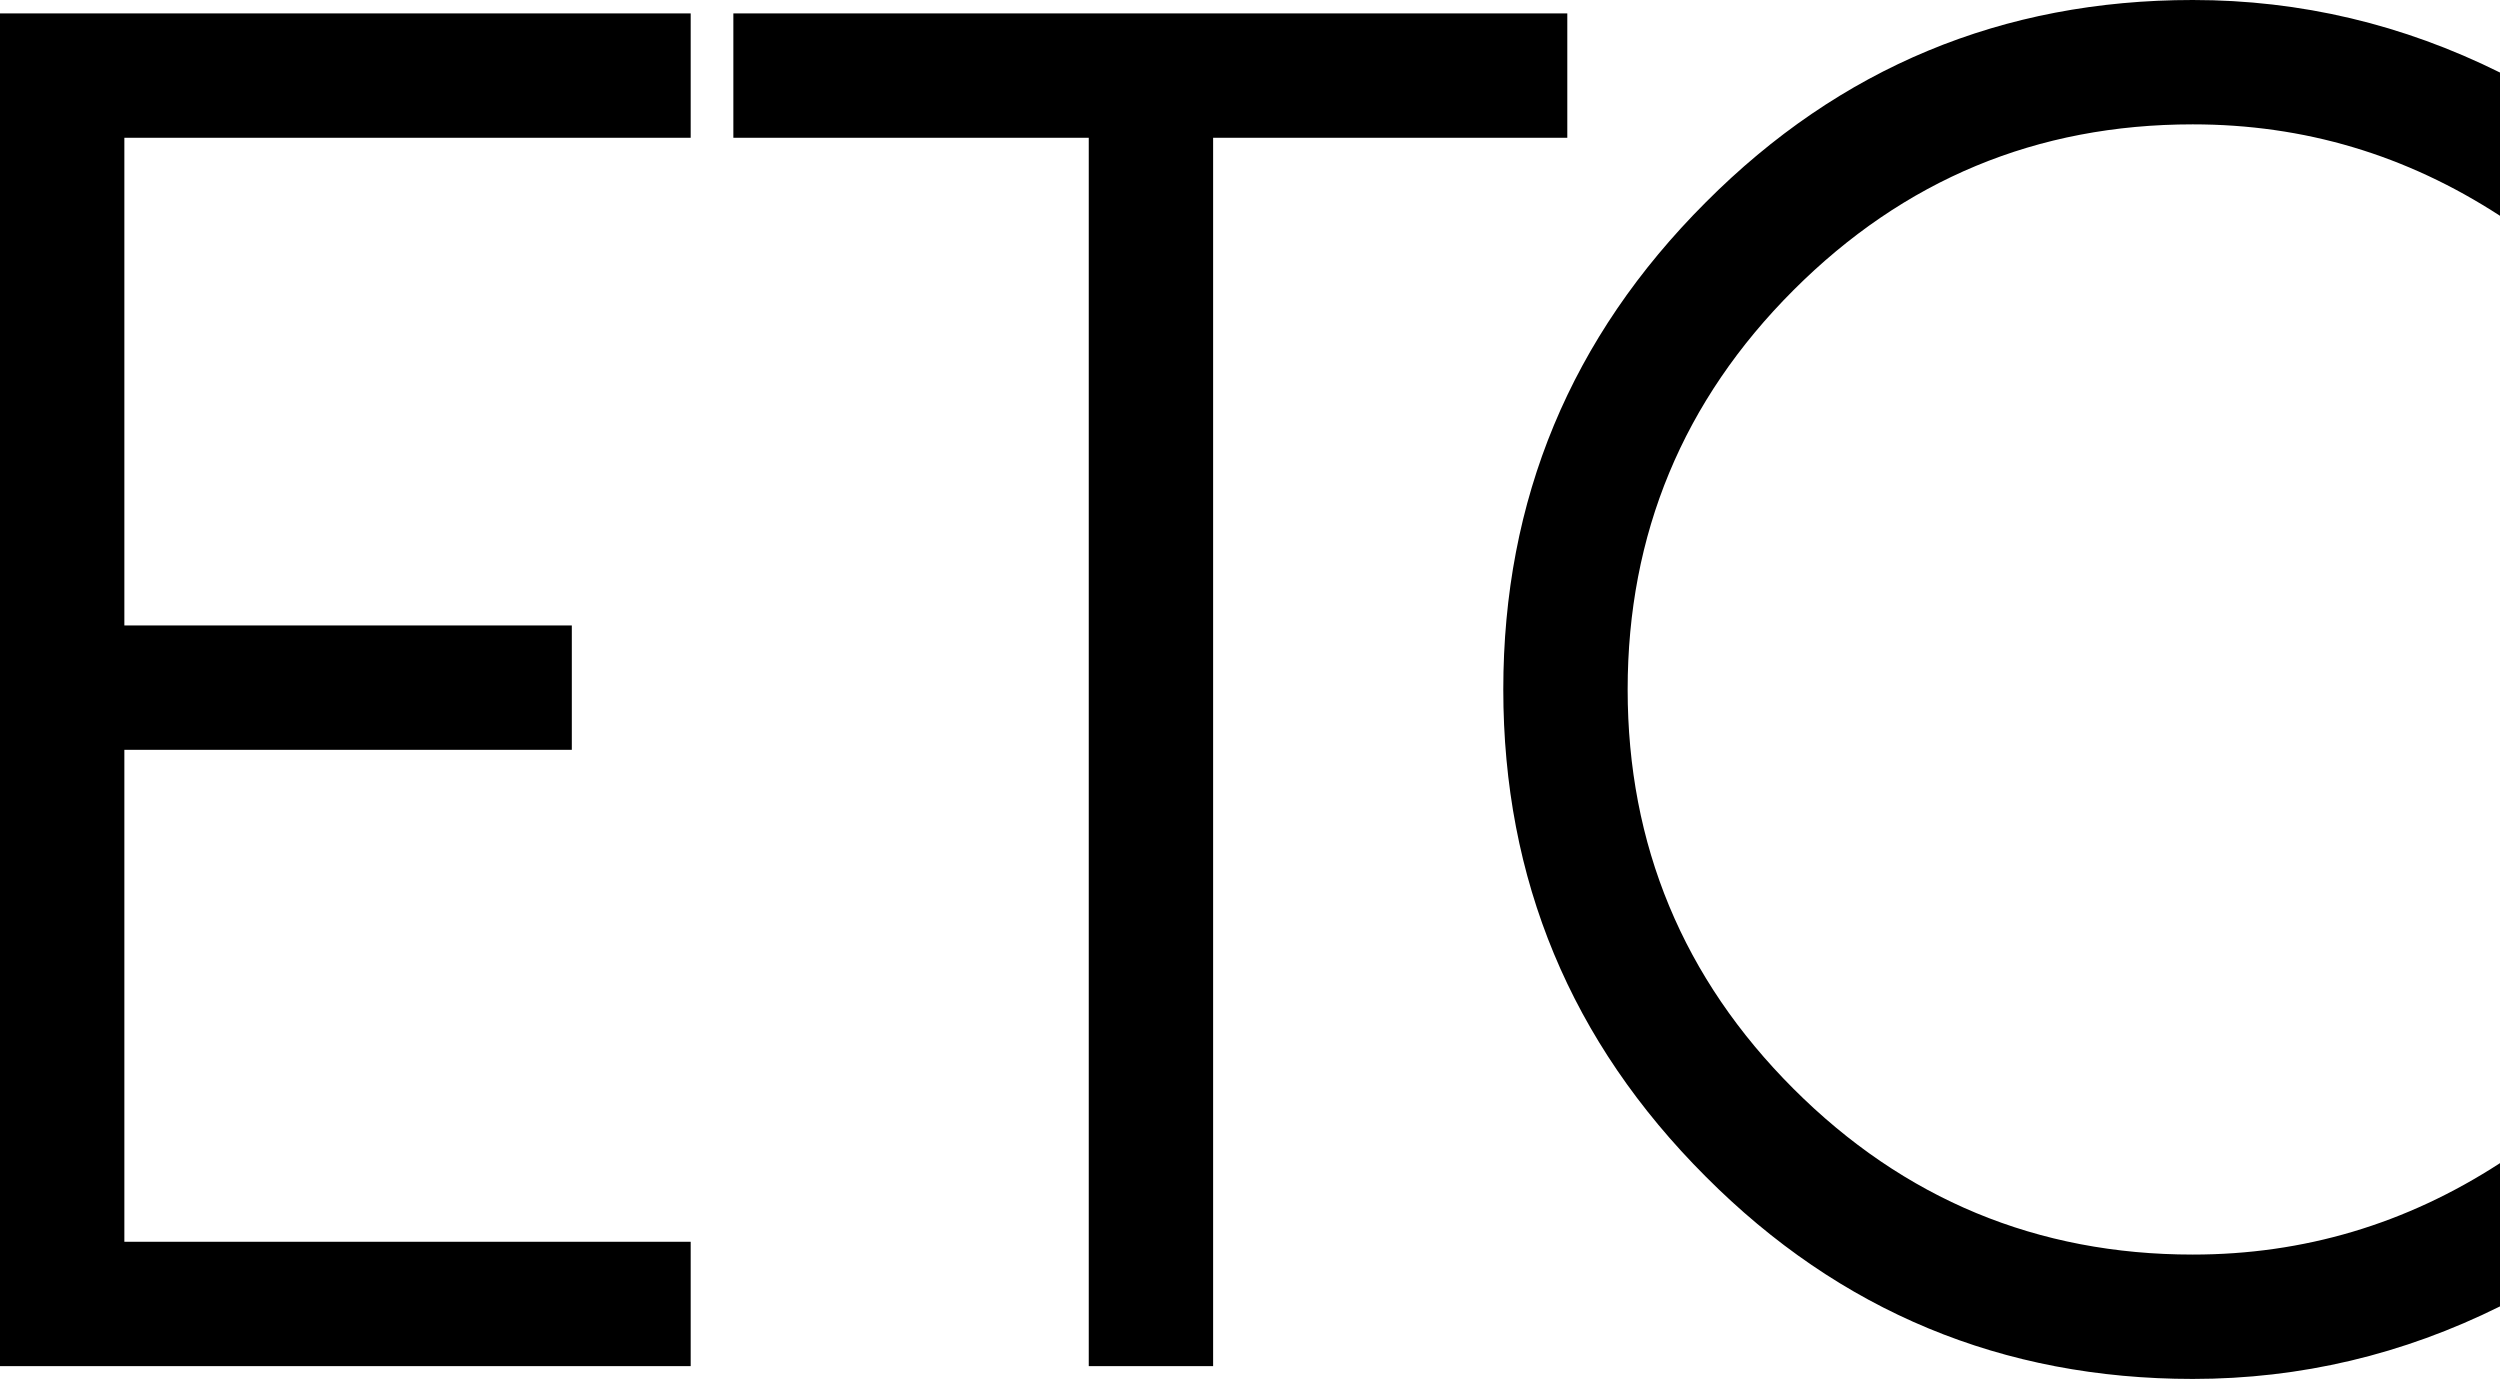
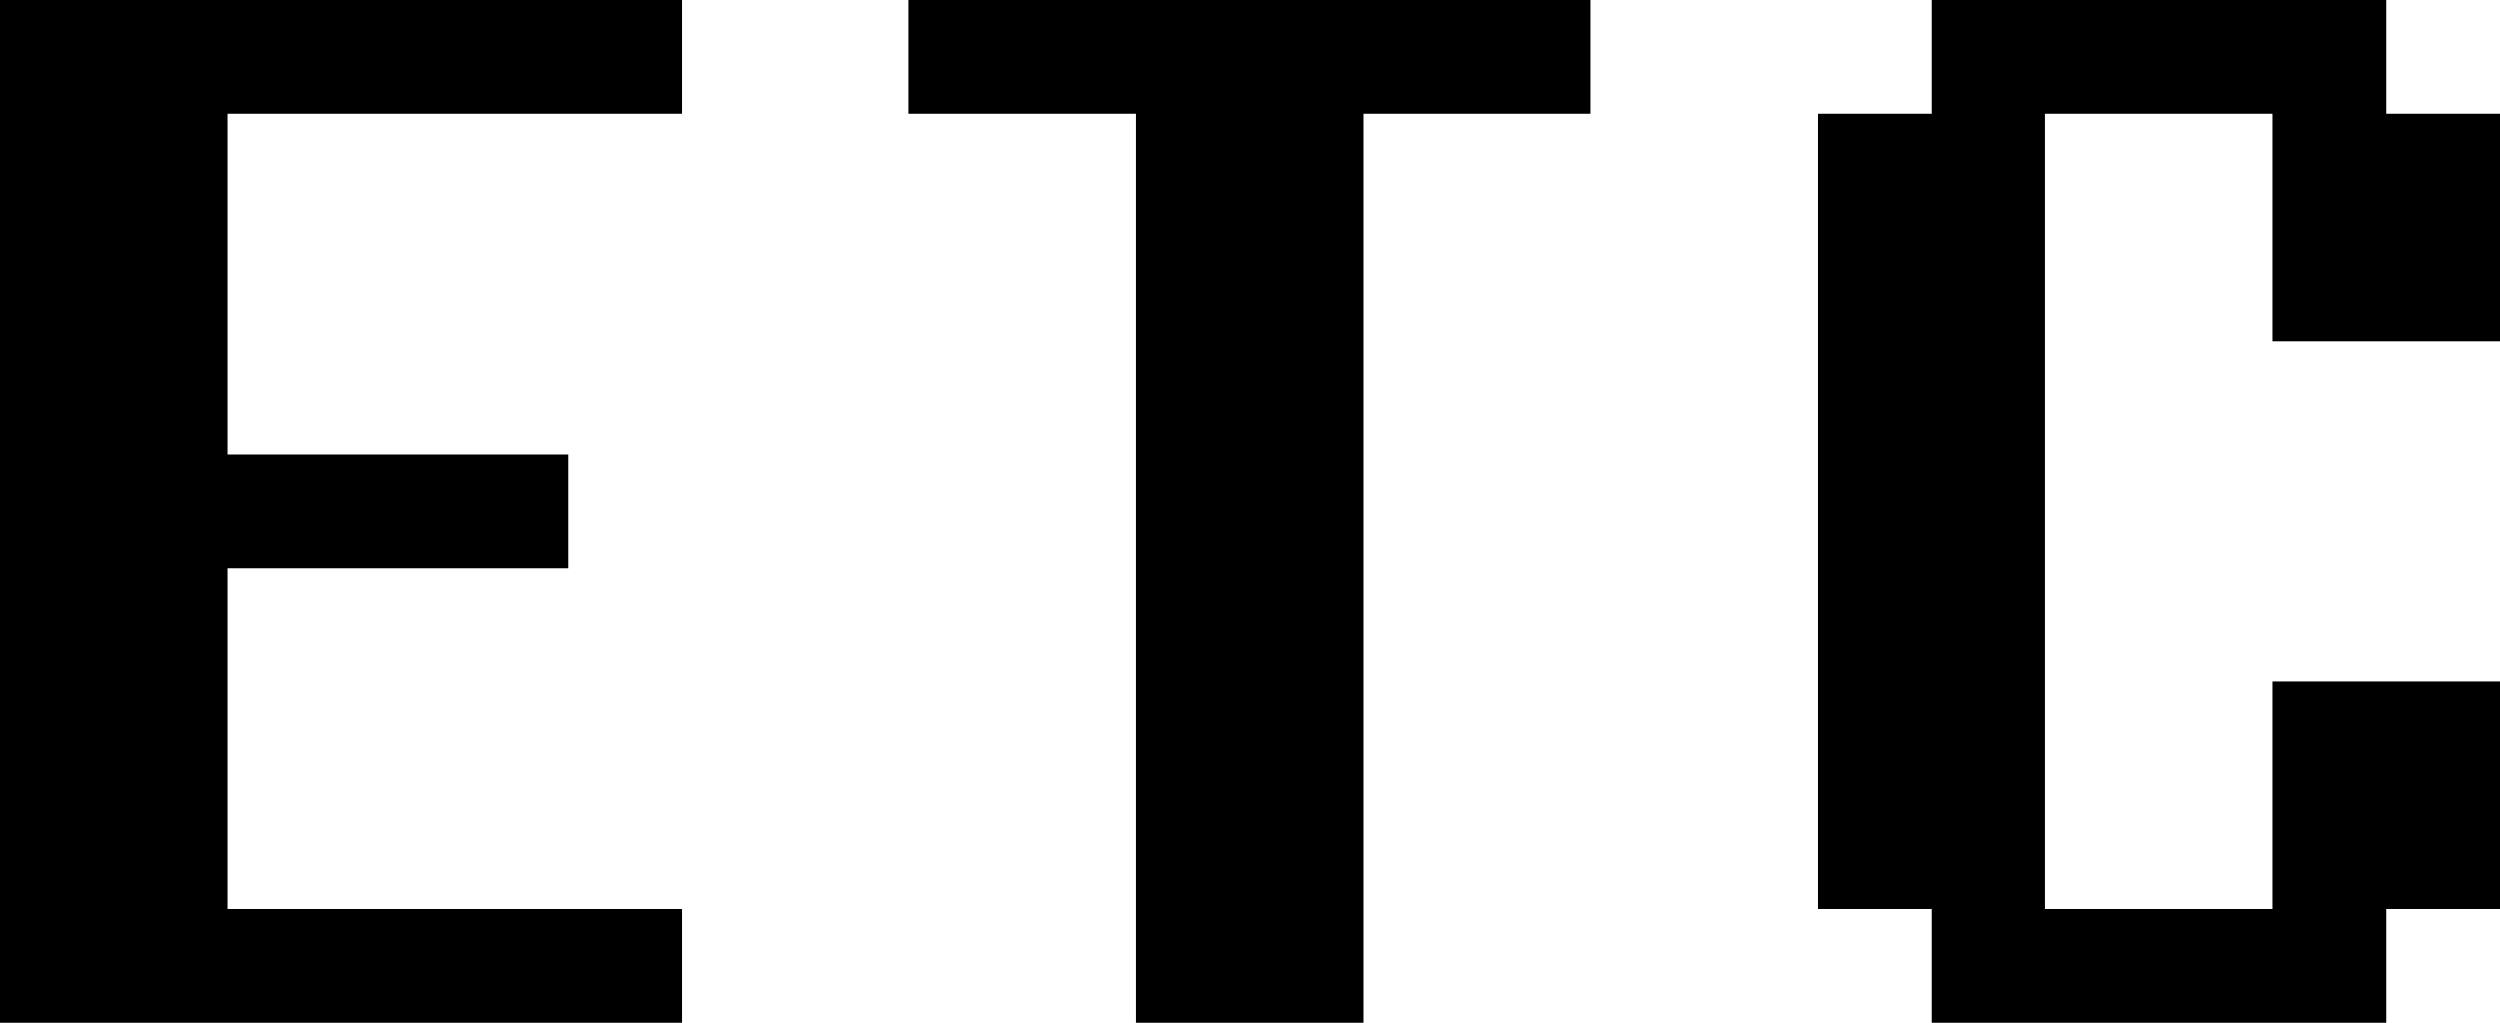
- <svg xmlns="http://www.w3.org/2000/svg" id="_이어_2" viewBox="0 0 41.01 22.62">
+ <svg xmlns="http://www.w3.org/2000/svg" id="_이어_2" viewBox="0 0 43.51 17.8">
  <g id="_이어_2-2">
    <g>
-       <path d="M11.33,.22V2.26H2.04V10.26h7.34v2.04H2.04v8.07H11.33v2.04H0V.22H11.33Z" />
-       <path d="M25.71,.22V2.26h-5.81V22.41h-2.04V2.26h-5.83V.22h13.68Z" />
-       <path d="M35.97,20.58c1.82,0,3.5-.5,5.04-1.5v2.35c-1.59,.79-3.27,1.19-5.04,1.19-3.12,0-5.79-1.11-7.99-3.32-2.21-2.21-3.32-4.87-3.32-7.99s1.11-5.78,3.32-7.99c2.2-2.21,4.87-3.32,7.99-3.32,1.77,0,3.45,.4,5.04,1.19V3.54c-1.54-1-3.21-1.5-5.04-1.5-2.56,0-4.74,.91-6.55,2.72s-2.72,4-2.72,6.55,.91,4.74,2.72,6.55c1.81,1.81,4,2.72,6.55,2.72Z" />
+       <path d="M3.96,9.89v5.93h7.91v1.98H0V0H11.87V1.98H3.96V7.91h5.93v1.98H3.96Z" />
+       <path d="M23.73,1.98v15.82h-3.96V1.98h-3.96V0h11.87V1.98h-3.96Z" />
+       <path d="M41.53,0V1.98h1.98v3.96h-3.96V1.98h-3.96V15.82h3.96v-3.96h3.96v3.96h-1.98v1.98h-7.91v-1.98h-1.98V1.98h1.98V0h7.91Z" />
    </g>
  </g>
</svg>
